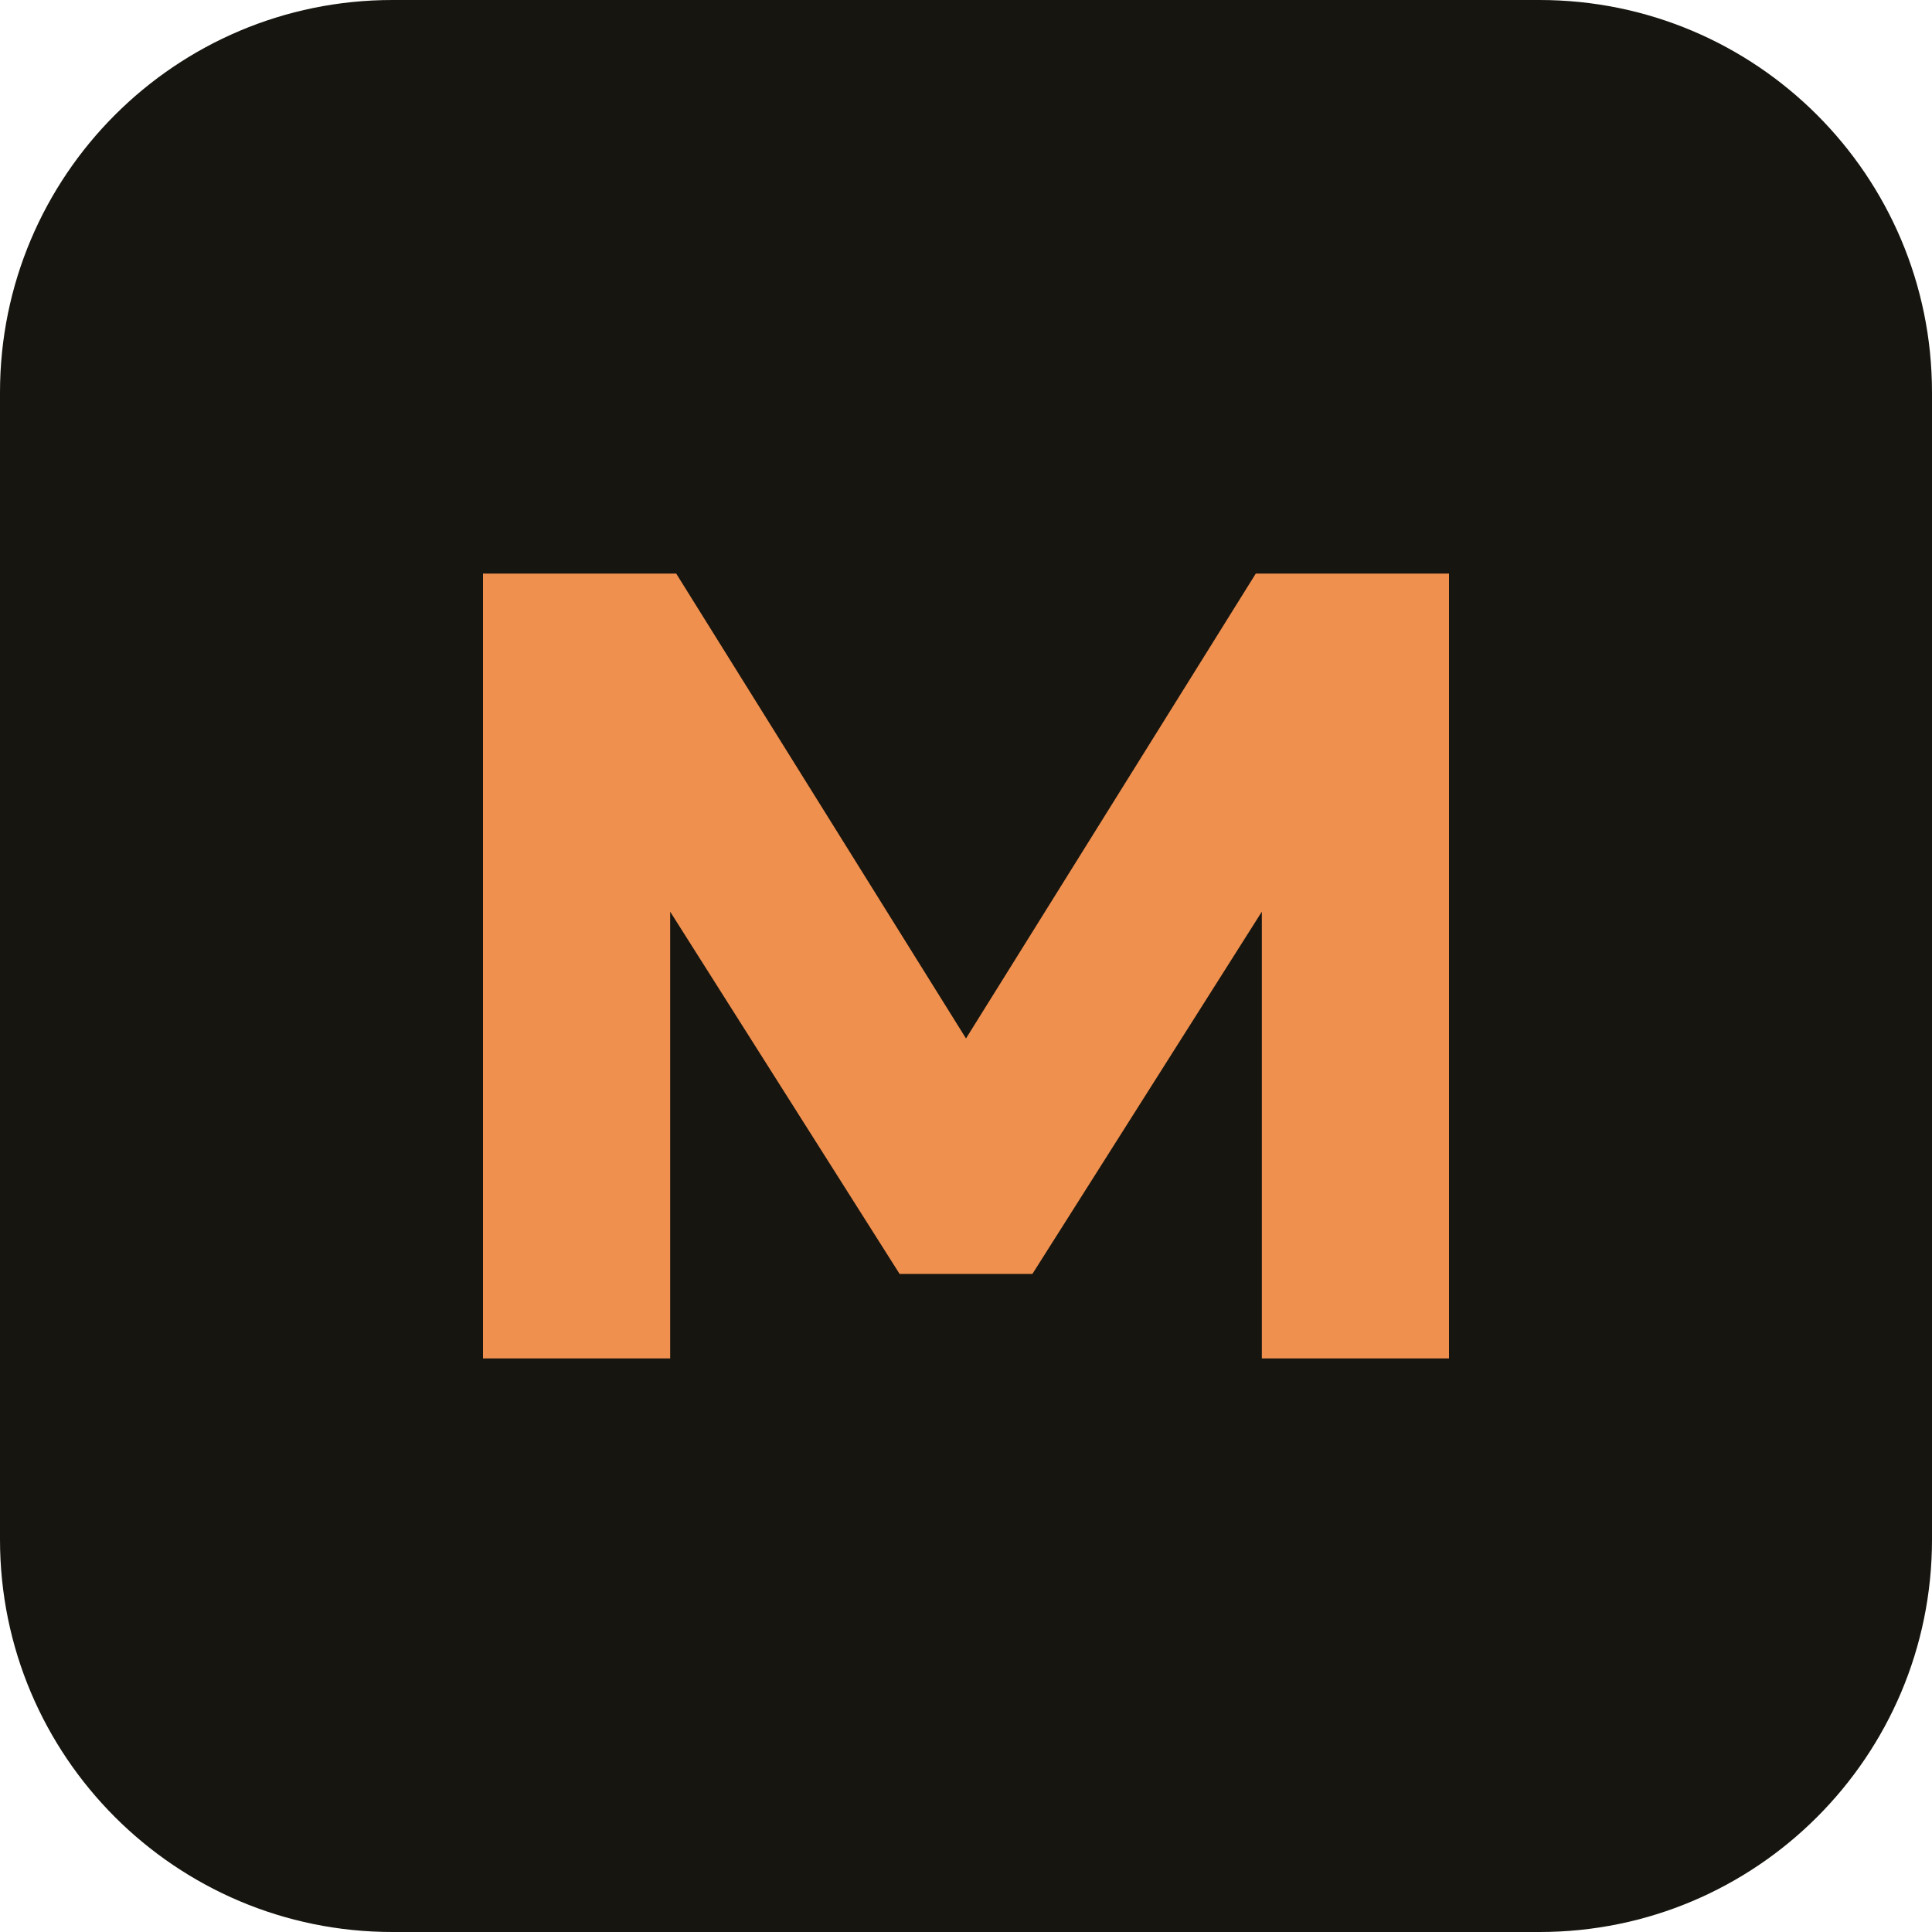
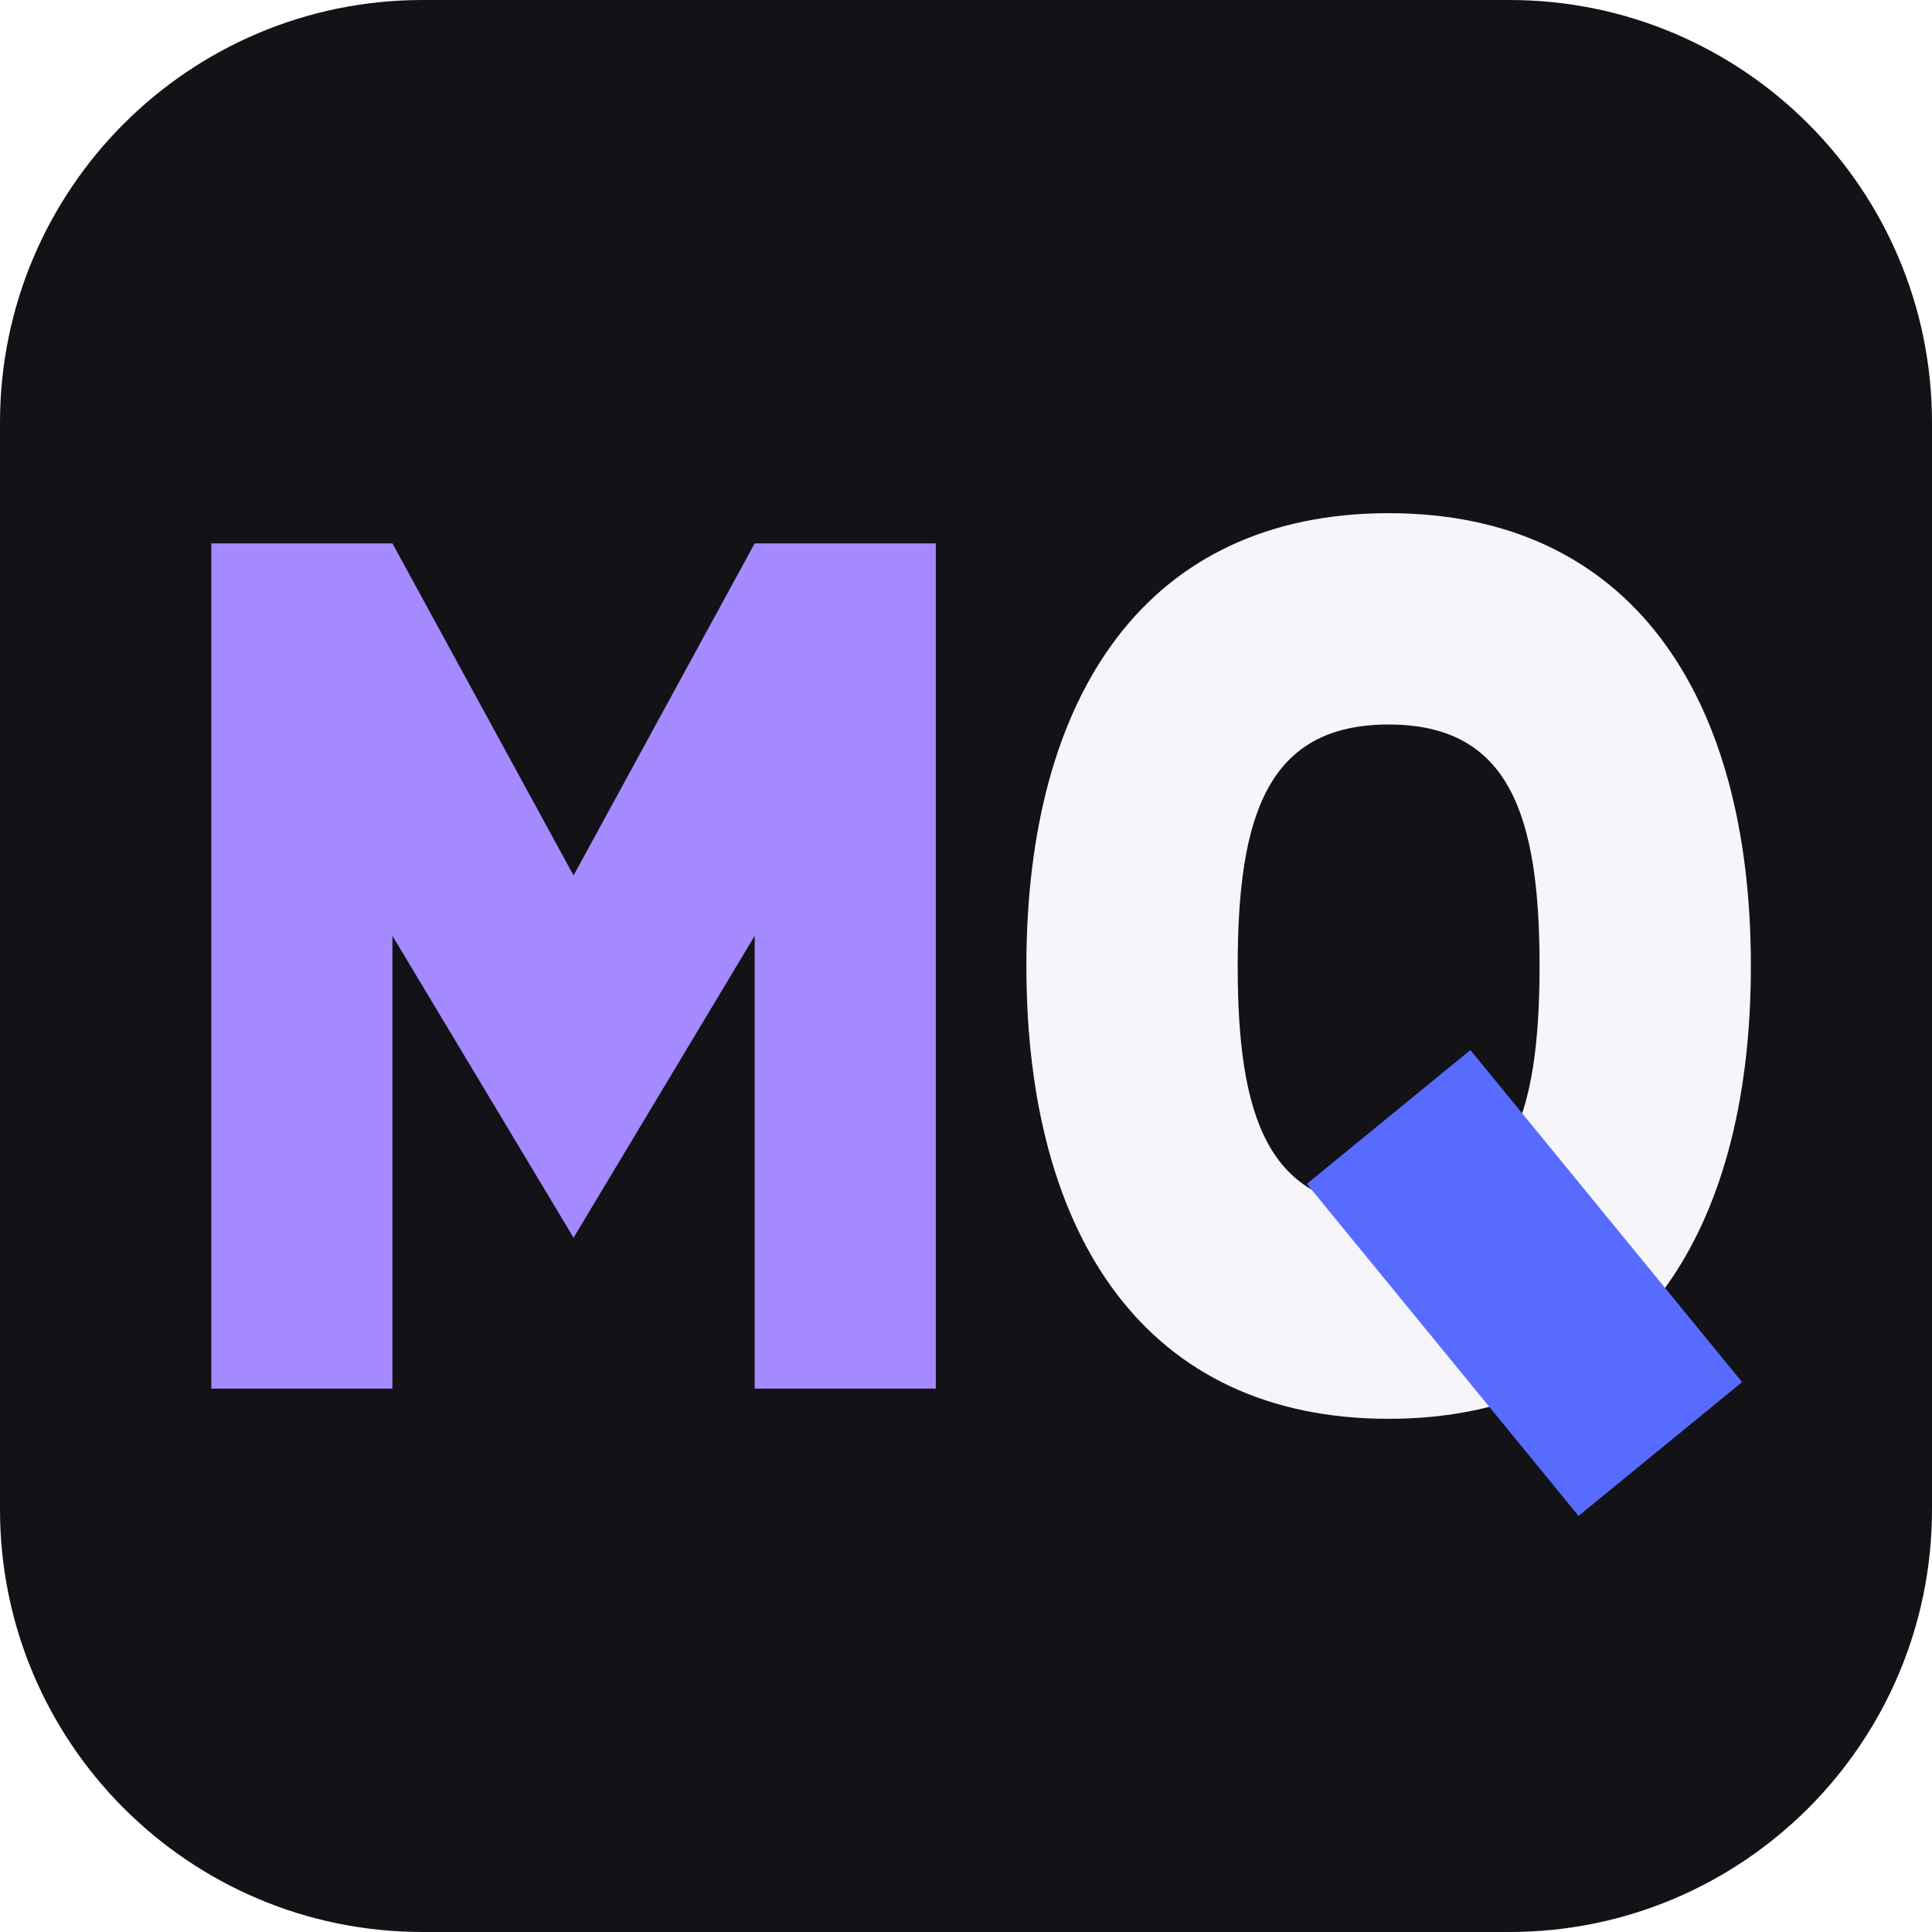
<svg xmlns="http://www.w3.org/2000/svg" viewBox="0 0 64 64">
-   <rect width="64" height="64" rx="13" fill="#16150f" />
-   <path d="M16 45V19h6.4l9.6 15.4L41.6 19H48v26h-6.2V30.2l-7.6 12h-4.4l-7.6-12V45z" fill="#f0904f" />
+   <rect width="64" height="64" rx="14" fill="#121217" />
+   <path d="M7 46V18h6l6 11 6-11h6v28h-6V31l-6 10-6-10v15Z" fill="#a58aff" />
+   <path fill-rule="evenodd" d="M46 17c8 0 12 6 12 15s-4 15-12 15-12-6-12-15 4-15 12-15Zm0 7c-4 0-5 3-5 8s1 8 5 8 5-3 5-8-1-8-5-8Z" fill="#f6f5fa" />
+   <path d="m46 37 9 11" fill="none" stroke="#576cff" stroke-width="7" />
</svg>
